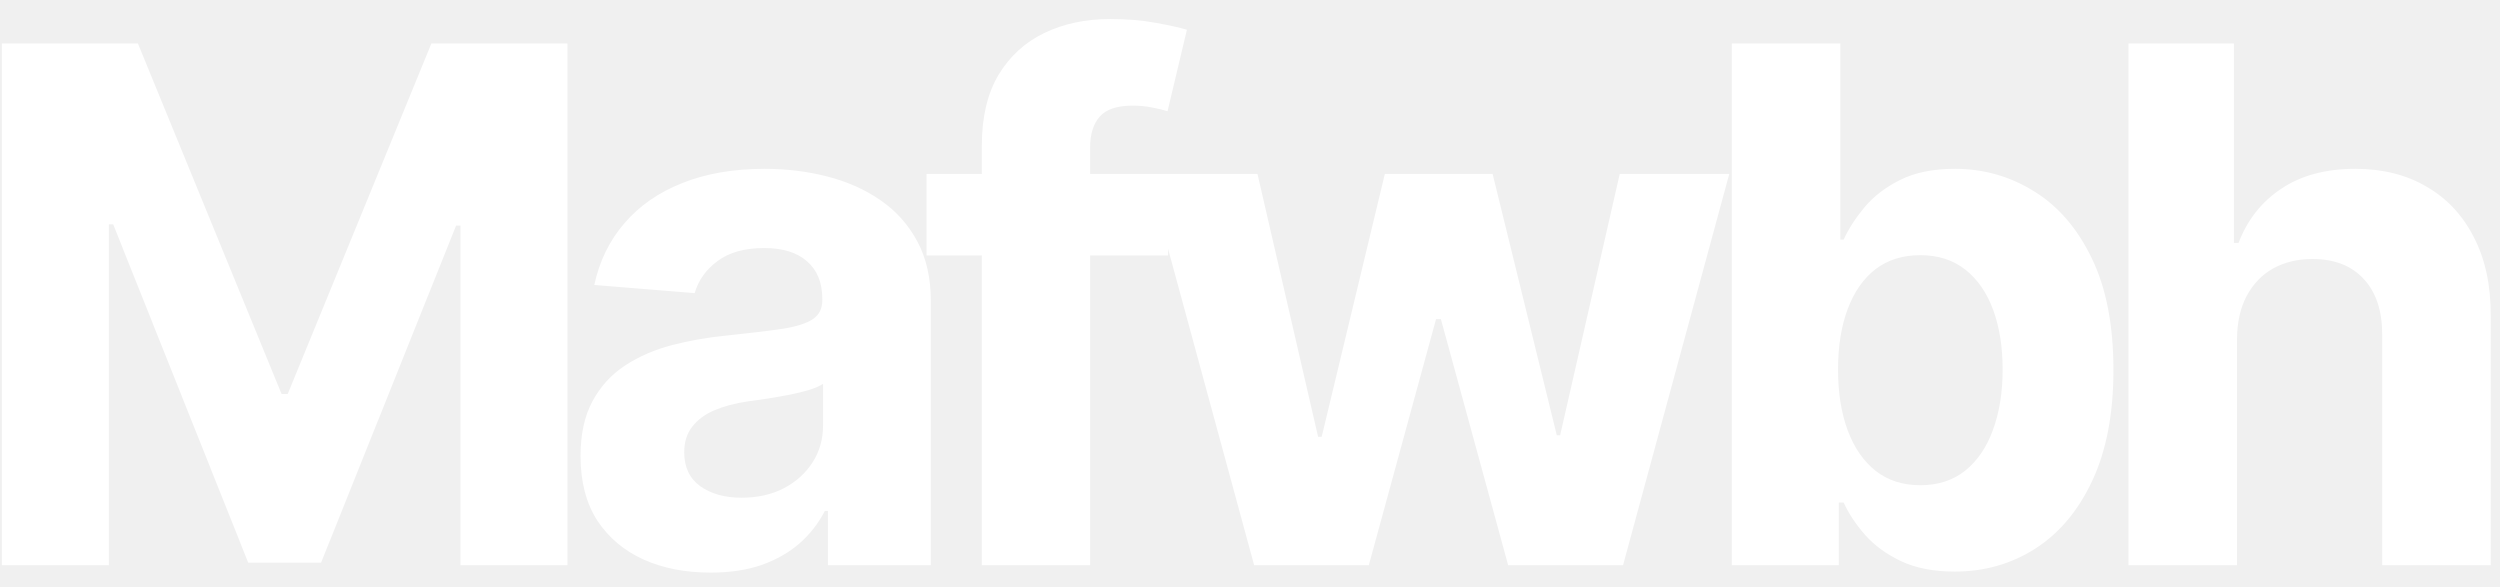
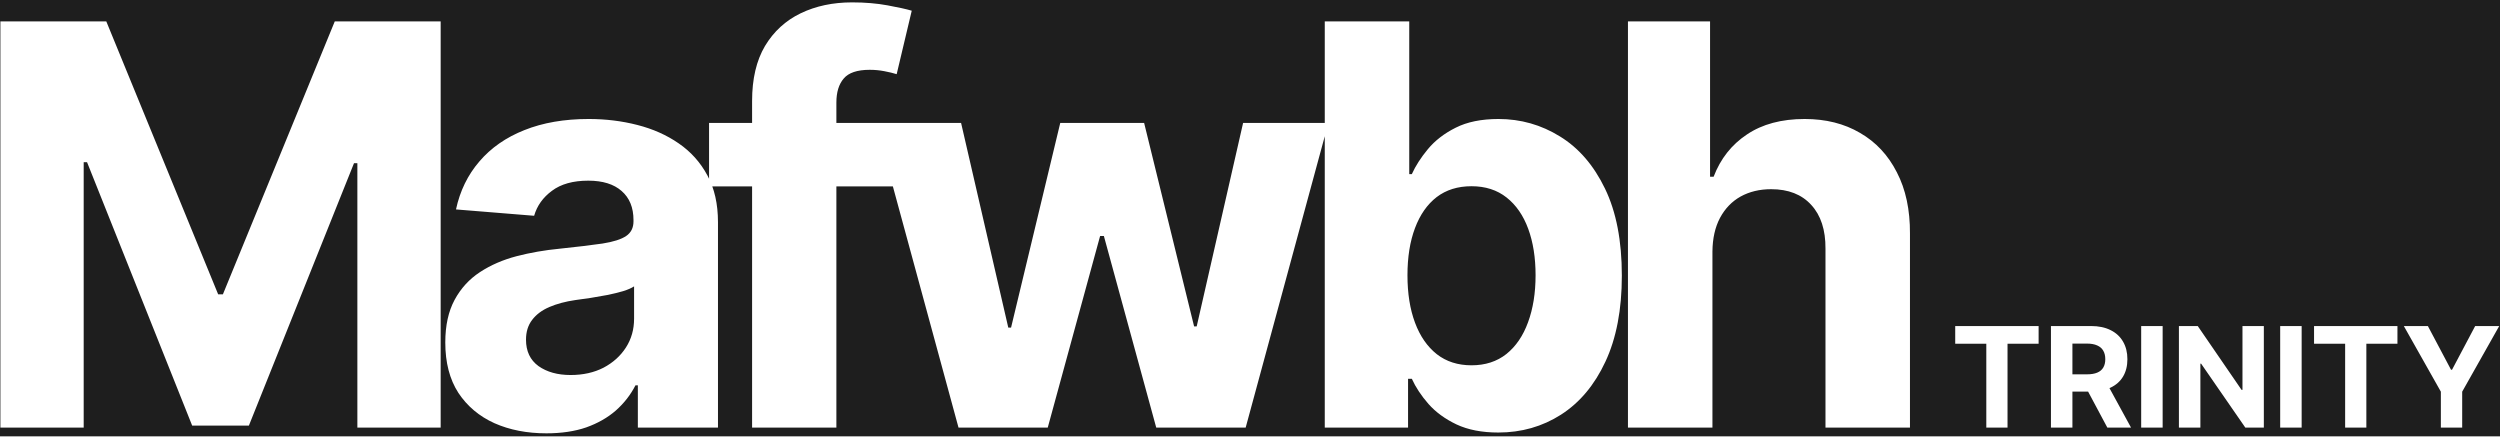
- <svg xmlns="http://www.w3.org/2000/svg" width="115" height="27" viewBox="0 0 115 27" fill="none">
-   <path d="M0.086 2H6.344L12.953 18.125H13.234L19.844 2H26.102V26H21.18V10.379H20.98L14.77 25.883H11.418L5.207 10.32H5.008V26H0.086V2ZM32.681 26.34C31.533 26.34 30.509 26.141 29.611 25.742C28.712 25.336 28.002 24.738 27.478 23.949C26.962 23.152 26.705 22.16 26.705 20.973C26.705 19.973 26.888 19.133 27.256 18.453C27.623 17.773 28.123 17.227 28.756 16.812C29.388 16.398 30.107 16.086 30.912 15.875C31.724 15.664 32.576 15.516 33.466 15.43C34.513 15.32 35.357 15.219 35.998 15.125C36.638 15.023 37.103 14.875 37.392 14.68C37.681 14.484 37.826 14.195 37.826 13.812V13.742C37.826 13 37.591 12.426 37.123 12.02C36.662 11.613 36.005 11.41 35.154 11.41C34.255 11.41 33.541 11.609 33.009 12.008C32.478 12.398 32.127 12.891 31.955 13.484L27.337 13.109C27.572 12.016 28.033 11.07 28.72 10.273C29.408 9.469 30.295 8.852 31.381 8.422C32.474 7.984 33.74 7.766 35.177 7.766C36.177 7.766 37.134 7.883 38.048 8.117C38.97 8.352 39.787 8.715 40.498 9.207C41.216 9.699 41.783 10.332 42.197 11.105C42.611 11.871 42.818 12.789 42.818 13.859V26H38.084V23.504H37.943C37.654 24.066 37.267 24.562 36.783 24.992C36.298 25.414 35.716 25.746 35.037 25.988C34.357 26.223 33.572 26.34 32.681 26.34ZM34.111 22.895C34.845 22.895 35.494 22.75 36.056 22.461C36.619 22.164 37.06 21.766 37.38 21.266C37.701 20.766 37.861 20.199 37.861 19.566V17.656C37.705 17.758 37.49 17.852 37.216 17.938C36.951 18.016 36.65 18.09 36.314 18.16C35.978 18.223 35.642 18.281 35.306 18.336C34.97 18.383 34.666 18.426 34.392 18.465C33.806 18.551 33.295 18.688 32.857 18.875C32.42 19.062 32.08 19.316 31.837 19.637C31.595 19.949 31.474 20.34 31.474 20.809C31.474 21.488 31.72 22.008 32.212 22.367C32.712 22.719 33.345 22.895 34.111 22.895ZM53.731 8V11.75H42.621V8H53.731ZM45.164 26V6.699C45.164 5.395 45.418 4.312 45.926 3.453C46.442 2.594 47.145 1.949 48.035 1.52C48.926 1.09 49.938 0.875 51.071 0.875C51.836 0.875 52.535 0.934 53.168 1.051C53.809 1.168 54.285 1.273 54.598 1.367L53.707 5.117C53.512 5.055 53.27 4.996 52.981 4.941C52.7 4.887 52.41 4.859 52.114 4.859C51.379 4.859 50.867 5.031 50.578 5.375C50.289 5.711 50.145 6.184 50.145 6.793V26H45.164ZM57.691 26L52.793 8H57.844L60.633 20.094H60.797L63.703 8H68.66L71.613 20.023H71.766L74.508 8H79.547L74.66 26H69.375L66.281 14.68H66.058L62.965 26H57.691ZM79.664 26V2H84.656V11.023H84.808C85.027 10.539 85.343 10.047 85.757 9.547C86.179 9.039 86.726 8.617 87.398 8.281C88.078 7.938 88.921 7.766 89.929 7.766C91.242 7.766 92.453 8.109 93.562 8.797C94.671 9.477 95.558 10.504 96.222 11.879C96.886 13.246 97.218 14.961 97.218 17.023C97.218 19.031 96.894 20.727 96.246 22.109C95.605 23.484 94.73 24.527 93.621 25.238C92.519 25.941 91.285 26.293 89.918 26.293C88.949 26.293 88.125 26.133 87.445 25.812C86.773 25.492 86.222 25.09 85.793 24.605C85.363 24.113 85.035 23.617 84.808 23.117H84.585V26H79.664ZM84.55 17C84.55 18.07 84.699 19.004 84.996 19.801C85.293 20.598 85.722 21.219 86.285 21.664C86.847 22.102 87.531 22.32 88.335 22.32C89.148 22.32 89.835 22.098 90.398 21.652C90.96 21.199 91.386 20.574 91.675 19.777C91.972 18.973 92.121 18.047 92.121 17C92.121 15.961 91.976 15.047 91.687 14.258C91.398 13.469 90.972 12.852 90.41 12.406C89.847 11.961 89.156 11.738 88.335 11.738C87.523 11.738 86.835 11.953 86.273 12.383C85.718 12.812 85.293 13.422 84.996 14.211C84.699 15 84.55 15.93 84.55 17ZM102.902 15.594V26H97.909V2H102.761V11.176H102.972C103.378 10.113 104.034 9.281 104.941 8.68C105.847 8.07 106.984 7.766 108.351 7.766C109.601 7.766 110.691 8.039 111.62 8.586C112.558 9.125 113.284 9.902 113.8 10.918C114.323 11.926 114.581 13.133 114.573 14.539V26H109.581V15.43C109.589 14.32 109.308 13.457 108.738 12.84C108.175 12.223 107.386 11.914 106.37 11.914C105.691 11.914 105.089 12.059 104.566 12.348C104.05 12.637 103.644 13.059 103.347 13.613C103.058 14.16 102.909 14.82 102.902 15.594Z" fill="white" />
+ <svg xmlns="http://www.w3.org/2000/svg" width="573" height="100" viewBox="0 0 573 100" fill="none">
+   <rect width="573" height="100" fill="#1E1E1E" />
+   <path d="M0.091 4.909H24.364L50 67.454H51.091L76.727 4.909H101V98H81.909V37.409H81.136L57.045 97.546H44.045L19.954 37.182H19.182V98H0.091V4.909ZM125.241 99.318C120.787 99.318 116.817 98.546 113.332 97C109.847 95.424 107.09 93.106 105.06 90.046C103.06 86.954 102.06 83.106 102.06 78.5C102.06 74.621 102.772 71.364 104.196 68.727C105.62 66.091 107.56 63.97 110.014 62.364C112.469 60.758 115.257 59.545 118.378 58.727C121.529 57.909 124.832 57.333 128.287 57C132.347 56.576 135.62 56.182 138.105 55.818C140.59 55.424 142.393 54.849 143.514 54.091C144.635 53.333 145.196 52.212 145.196 50.727V50.455C145.196 47.576 144.287 45.349 142.469 43.773C140.681 42.197 138.135 41.409 134.832 41.409C131.347 41.409 128.575 42.182 126.514 43.727C124.453 45.242 123.09 47.151 122.423 49.455L104.514 48C105.423 43.758 107.211 40.091 109.878 37C112.544 33.879 115.984 31.485 120.196 29.818C124.438 28.121 129.347 27.273 134.923 27.273C138.802 27.273 142.514 27.727 146.06 28.636C149.635 29.546 152.802 30.954 155.56 32.864C158.347 34.773 160.544 37.227 162.15 40.227C163.757 43.197 164.56 46.758 164.56 50.909V98H146.196V88.318H145.65C144.529 90.5 143.029 92.424 141.15 94.091C139.272 95.727 137.014 97.015 134.378 97.954C131.741 98.864 128.696 99.318 125.241 99.318ZM130.787 85.954C133.635 85.954 136.15 85.394 138.332 84.273C140.514 83.121 142.226 81.576 143.469 79.636C144.711 77.697 145.332 75.5 145.332 73.046V65.636C144.726 66.03 143.893 66.394 142.832 66.727C141.802 67.03 140.635 67.318 139.332 67.591C138.029 67.833 136.726 68.061 135.423 68.273C134.12 68.454 132.938 68.621 131.878 68.773C129.605 69.106 127.62 69.636 125.923 70.364C124.226 71.091 122.908 72.076 121.969 73.318C121.029 74.53 120.56 76.046 120.56 77.864C120.56 80.5 121.514 82.515 123.423 83.909C125.363 85.273 127.817 85.954 130.787 85.954ZM205.608 28.182V42.727H162.517V28.182H205.608ZM172.38 98V23.136C172.38 18.076 173.365 13.879 175.335 10.545C177.335 7.212 180.062 4.712 183.517 3.045C186.971 1.379 190.896 0.545 195.29 0.545C198.259 0.545 200.971 0.773 203.426 1.227C205.911 1.682 207.759 2.091 208.971 2.455L205.517 17C204.759 16.758 203.82 16.53 202.699 16.318C201.608 16.106 200.487 16 199.335 16C196.487 16 194.502 16.667 193.38 18C192.259 19.303 191.699 21.136 191.699 23.5V98H172.38ZM219.69 98L200.69 28.182H220.281L231.099 75.091H231.735L243.008 28.182H262.235L273.69 74.818H274.281L284.917 28.182H304.463L285.508 98H265.008L253.008 54.091H252.145L240.145 98H219.69ZM303.636 98V4.909H323V39.909H323.59C324.439 38.03 325.666 36.121 327.272 34.182C328.909 32.212 331.03 30.576 333.636 29.273C336.272 27.939 339.545 27.273 343.454 27.273C348.545 27.273 353.242 28.606 357.545 31.273C361.848 33.909 365.287 37.894 367.863 43.227C370.439 48.53 371.727 55.182 371.727 63.182C371.727 70.97 370.469 77.546 367.954 82.909C365.469 88.242 362.075 92.288 357.772 95.046C353.5 97.773 348.712 99.136 343.409 99.136C339.651 99.136 336.454 98.515 333.818 97.273C331.212 96.03 329.075 94.47 327.409 92.591C325.742 90.682 324.469 88.758 323.59 86.818H322.727V98H303.636ZM322.59 63.091C322.59 67.242 323.166 70.864 324.318 73.954C325.469 77.046 327.136 79.454 329.318 81.182C331.5 82.879 334.151 83.727 337.272 83.727C340.424 83.727 343.09 82.864 345.272 81.136C347.454 79.379 349.106 76.954 350.227 73.864C351.378 70.742 351.954 67.151 351.954 63.091C351.954 59.061 351.393 55.515 350.272 52.455C349.151 49.394 347.5 47 345.318 45.273C343.136 43.545 340.454 42.682 337.272 42.682C334.121 42.682 331.454 43.515 329.272 45.182C327.121 46.849 325.469 49.212 324.318 52.273C323.166 55.333 322.59 58.939 322.59 63.091ZM392.491 57.636V98H373.127V4.909H391.945V40.5H392.764C394.339 36.379 396.885 33.151 400.4 30.818C403.915 28.454 408.324 27.273 413.627 27.273C418.476 27.273 422.703 28.333 426.309 30.454C429.945 32.545 432.764 35.561 434.764 39.5C436.794 43.409 437.794 48.091 437.764 53.545V98H418.4V57C418.43 52.697 417.339 49.349 415.127 46.955C412.945 44.561 409.885 43.364 405.945 43.364C403.309 43.364 400.976 43.924 398.945 45.045C396.945 46.167 395.37 47.803 394.218 49.955C393.097 52.076 392.521 54.636 392.491 57.636Z" fill="white" />
+   <path d="M448.136 78.784V74.727H467.25V78.784H460.125V98H455.261V78.784H448.136ZM470.078 98V74.727H479.26C481.017 74.727 482.517 75.042 483.76 75.671C485.01 76.292 485.96 77.174 486.612 78.318C487.271 79.454 487.6 80.792 487.6 82.329C487.6 83.875 487.267 85.204 486.6 86.318C485.934 87.424 484.968 88.273 483.703 88.864C482.445 89.454 480.922 89.75 479.135 89.75H472.987V85.796H478.339C479.278 85.796 480.059 85.667 480.68 85.409C481.301 85.151 481.763 84.765 482.066 84.25C482.377 83.735 482.532 83.095 482.532 82.329C482.532 81.557 482.377 80.905 482.066 80.375C481.763 79.845 481.297 79.443 480.669 79.171C480.047 78.89 479.263 78.75 478.316 78.75H474.998V98H470.078ZM482.646 87.409L488.43 98H482.998L477.339 87.409H482.646ZM495.678 74.727V98H490.758V74.727H495.678ZM518.872 74.727V98H514.622L504.497 83.352H504.327V98H499.406V74.727H503.725L513.77 89.364H513.975V74.727H518.872ZM527.538 74.727V98H522.618V74.727H527.538ZM530.38 78.784V74.727H549.494V78.784H542.369V98H537.505V78.784H530.38ZM550.958 74.727H556.469L561.776 84.75H562.003L567.31 74.727H572.821L564.333 89.773V98H559.446V89.773L550.958 74.727Z" fill="white" />
</svg>
